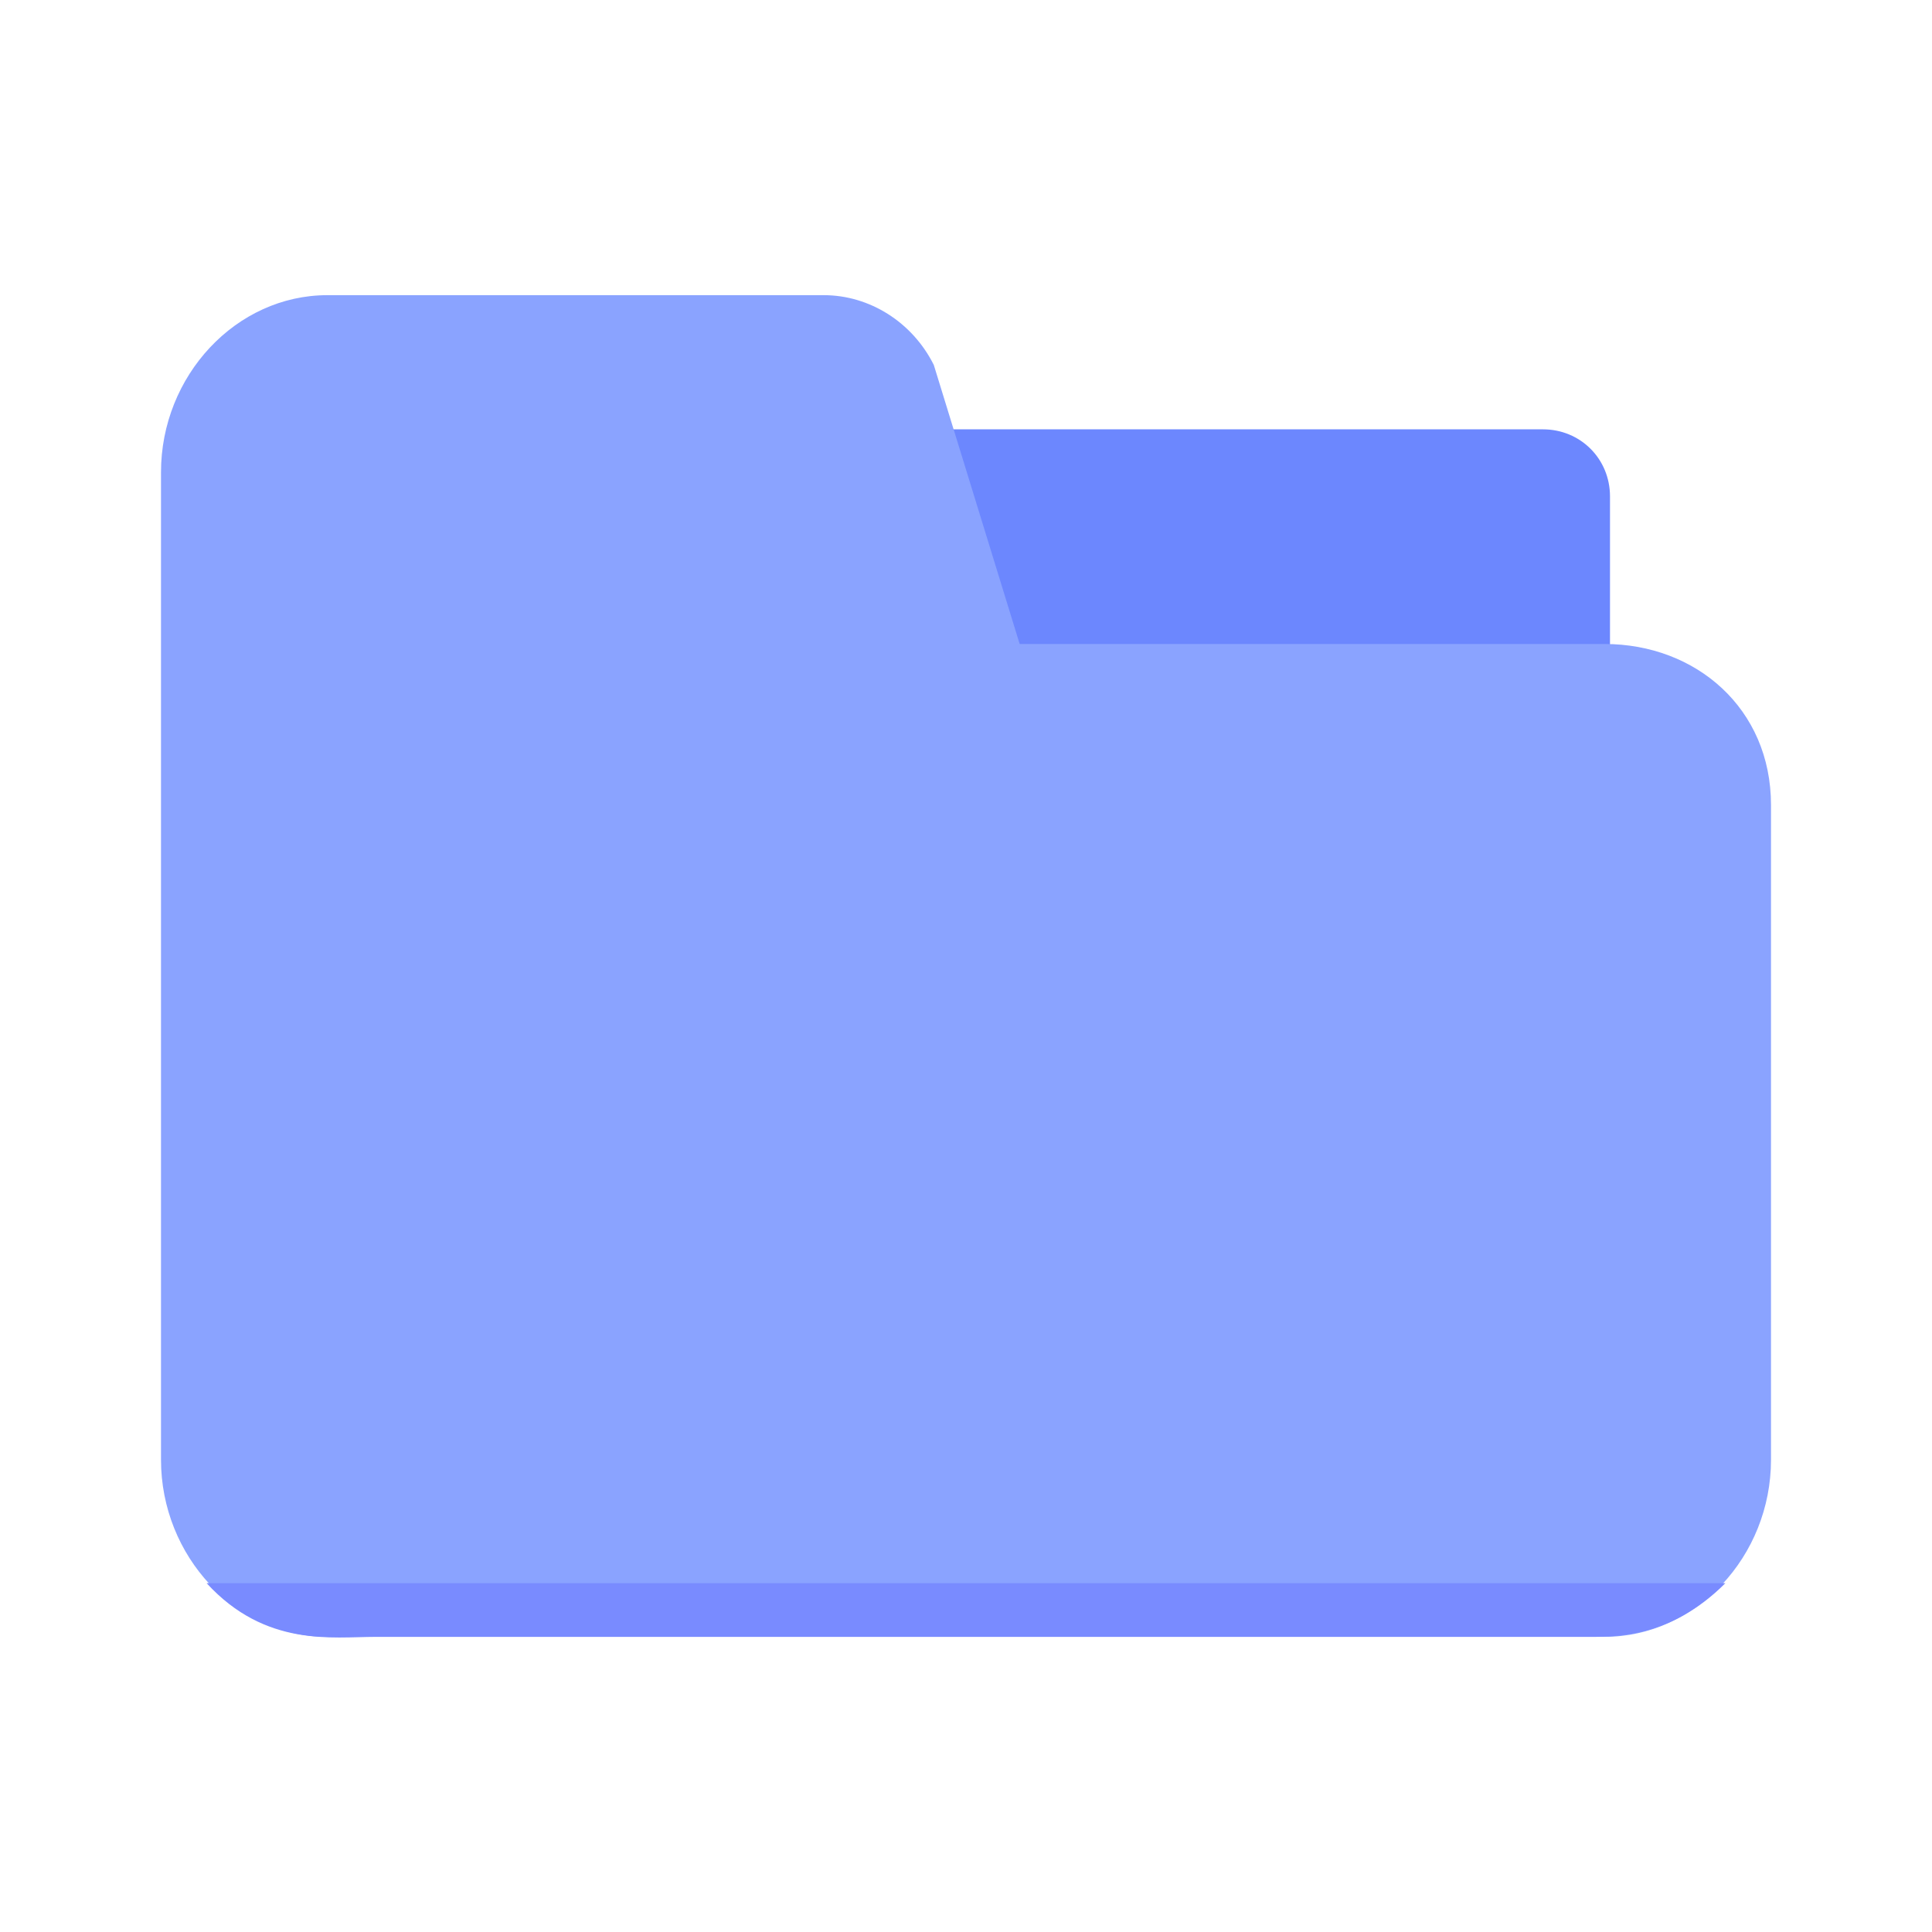
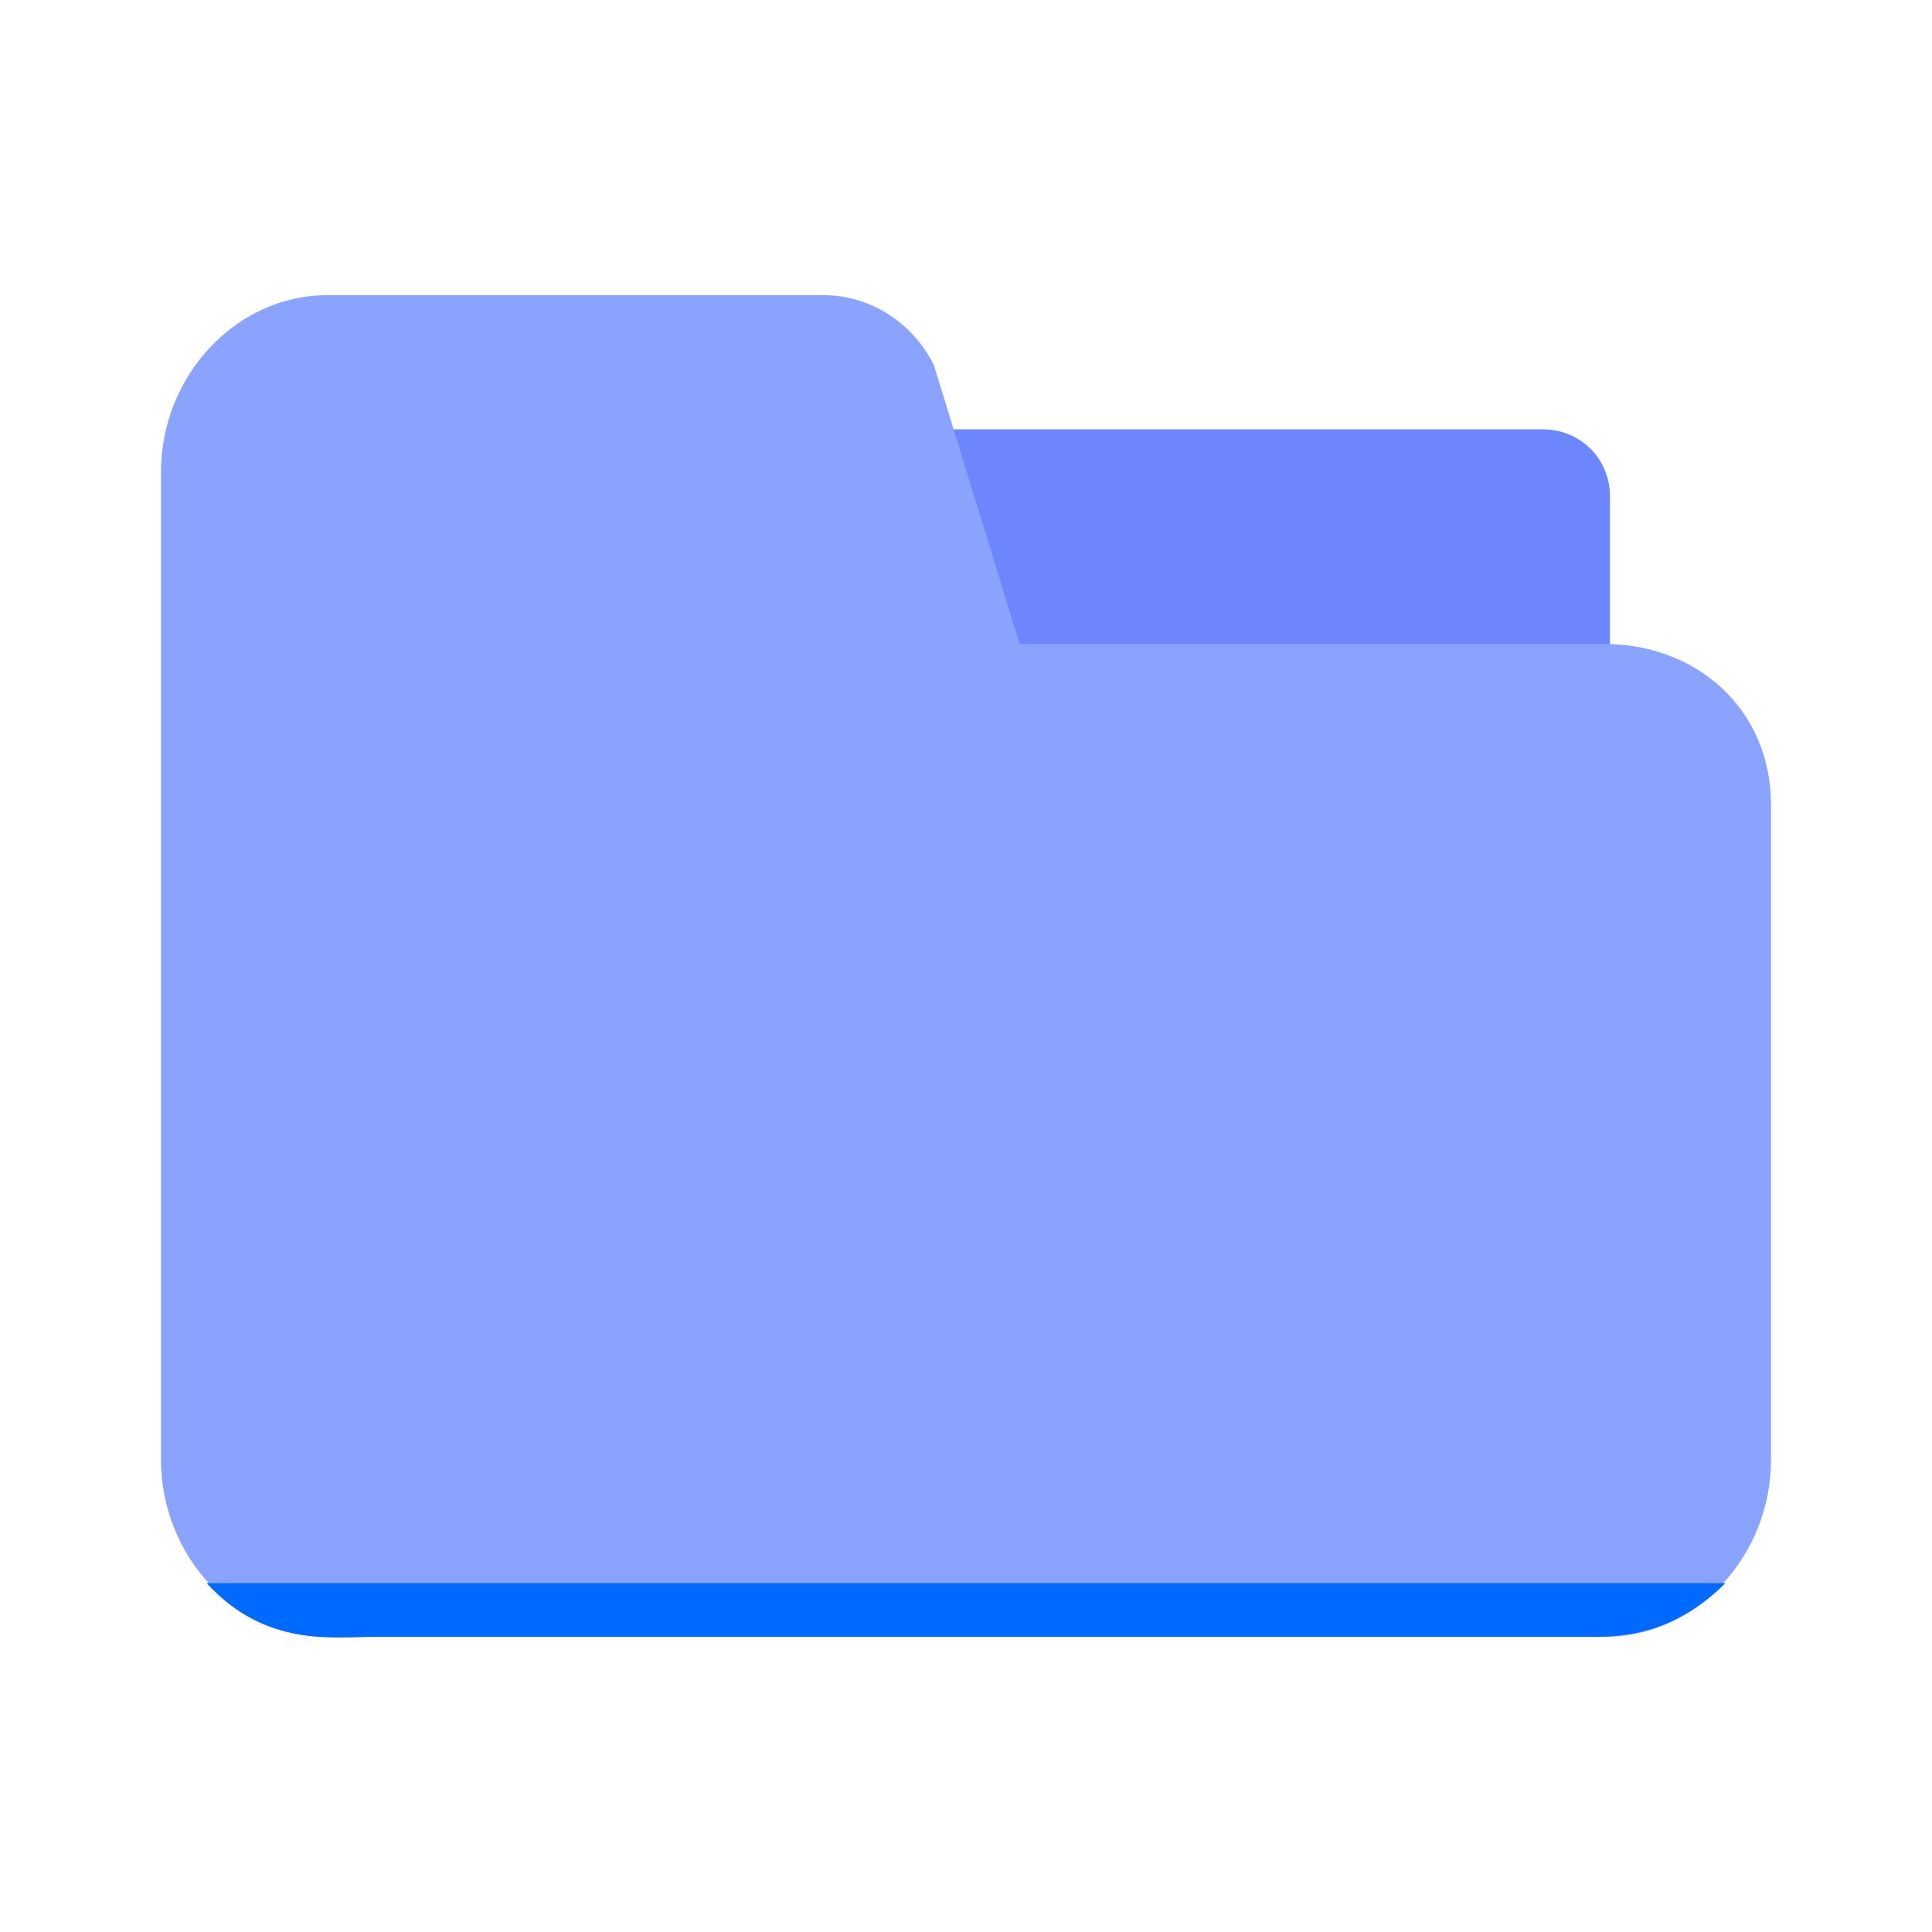
<svg xmlns="http://www.w3.org/2000/svg" x="0px" y="0px" viewBox="0 0 72 72">
  <path fill="#6C87FE" d="M57.5,31h-23c-1.4,0-2.5-1.1-2.5-2.5v-10c0-1.4,1.1-2.5,2.5-2.5h23c1.4,0,2.5,1.1,2.5,2.5v10  C60,29.9,58.9,31,57.5,31z" />
  <path fill="#8AA3FF" d="M59.8,61H12.2C8.8,61,6,58,6,54.4V17.6C6,14,8.8,11,12.2,11h18.5c1.7,0,3.3,1,4.1,2.6L38,24h21.8  c3.4,0,6.2,2.4,6.2,6v24.4C66,58,63.2,61,59.8,61z" />
  <path display="none" fill="#8AA3FF" d="M62.1,61H9.9C7.8,61,6,59.2,6,57c0,0,0-31.5,0-42c0-2.2,1.8-4,3.9-4h19.3  c1.6,0,3.2,0.2,3.9,2.3l2.7,6.8c0.5,1.1,1.6,1.9,2.8,1.9h23.5c2.2,0,3.9,1.8,3.9,4v31C66,59.2,64.2,61,62.1,61z" />
-   <path fill="#798BFF" d="M7.7,59c2.2,2.4,4.7,2,6.3,2h45c1.1,0,3.2,0.1,5.3-2H7.7z" />
+   <path fill="#0069FF" d="M7.7,59c2.2,2.4,4.7,2,6.3,2h45c1.1,0,3.2,0.1,5.3-2H7.7z" />
</svg>
